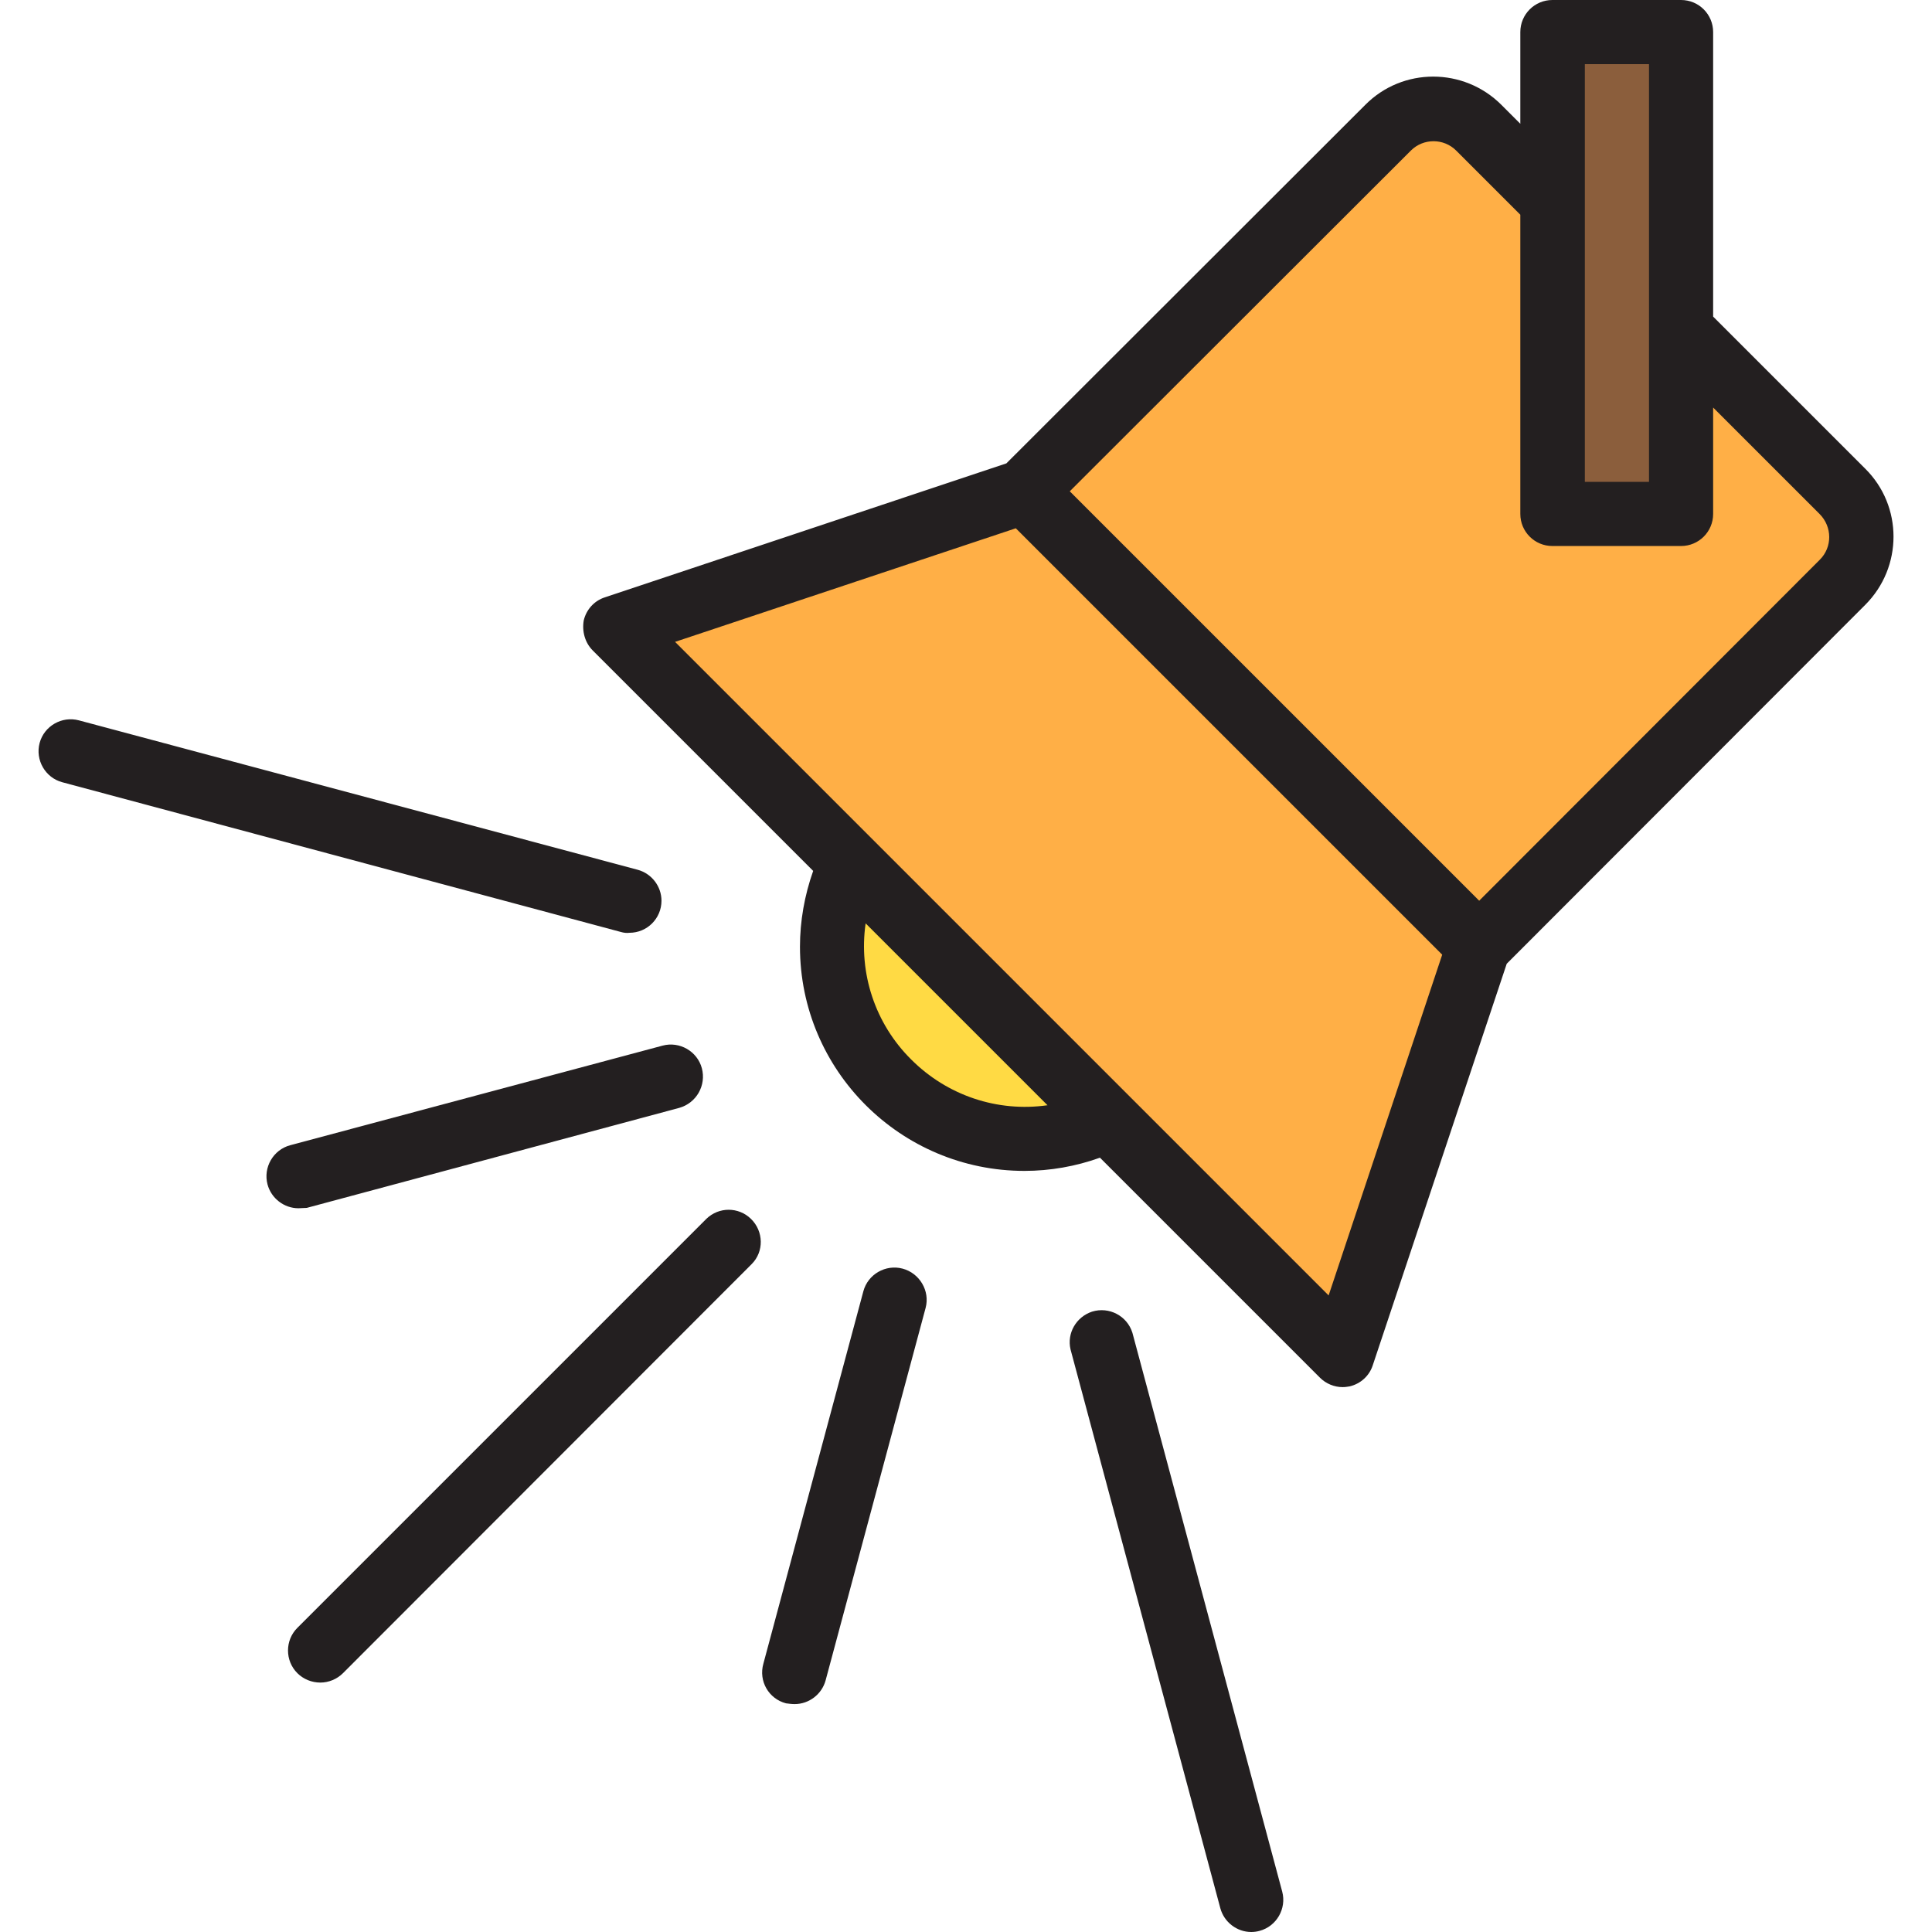
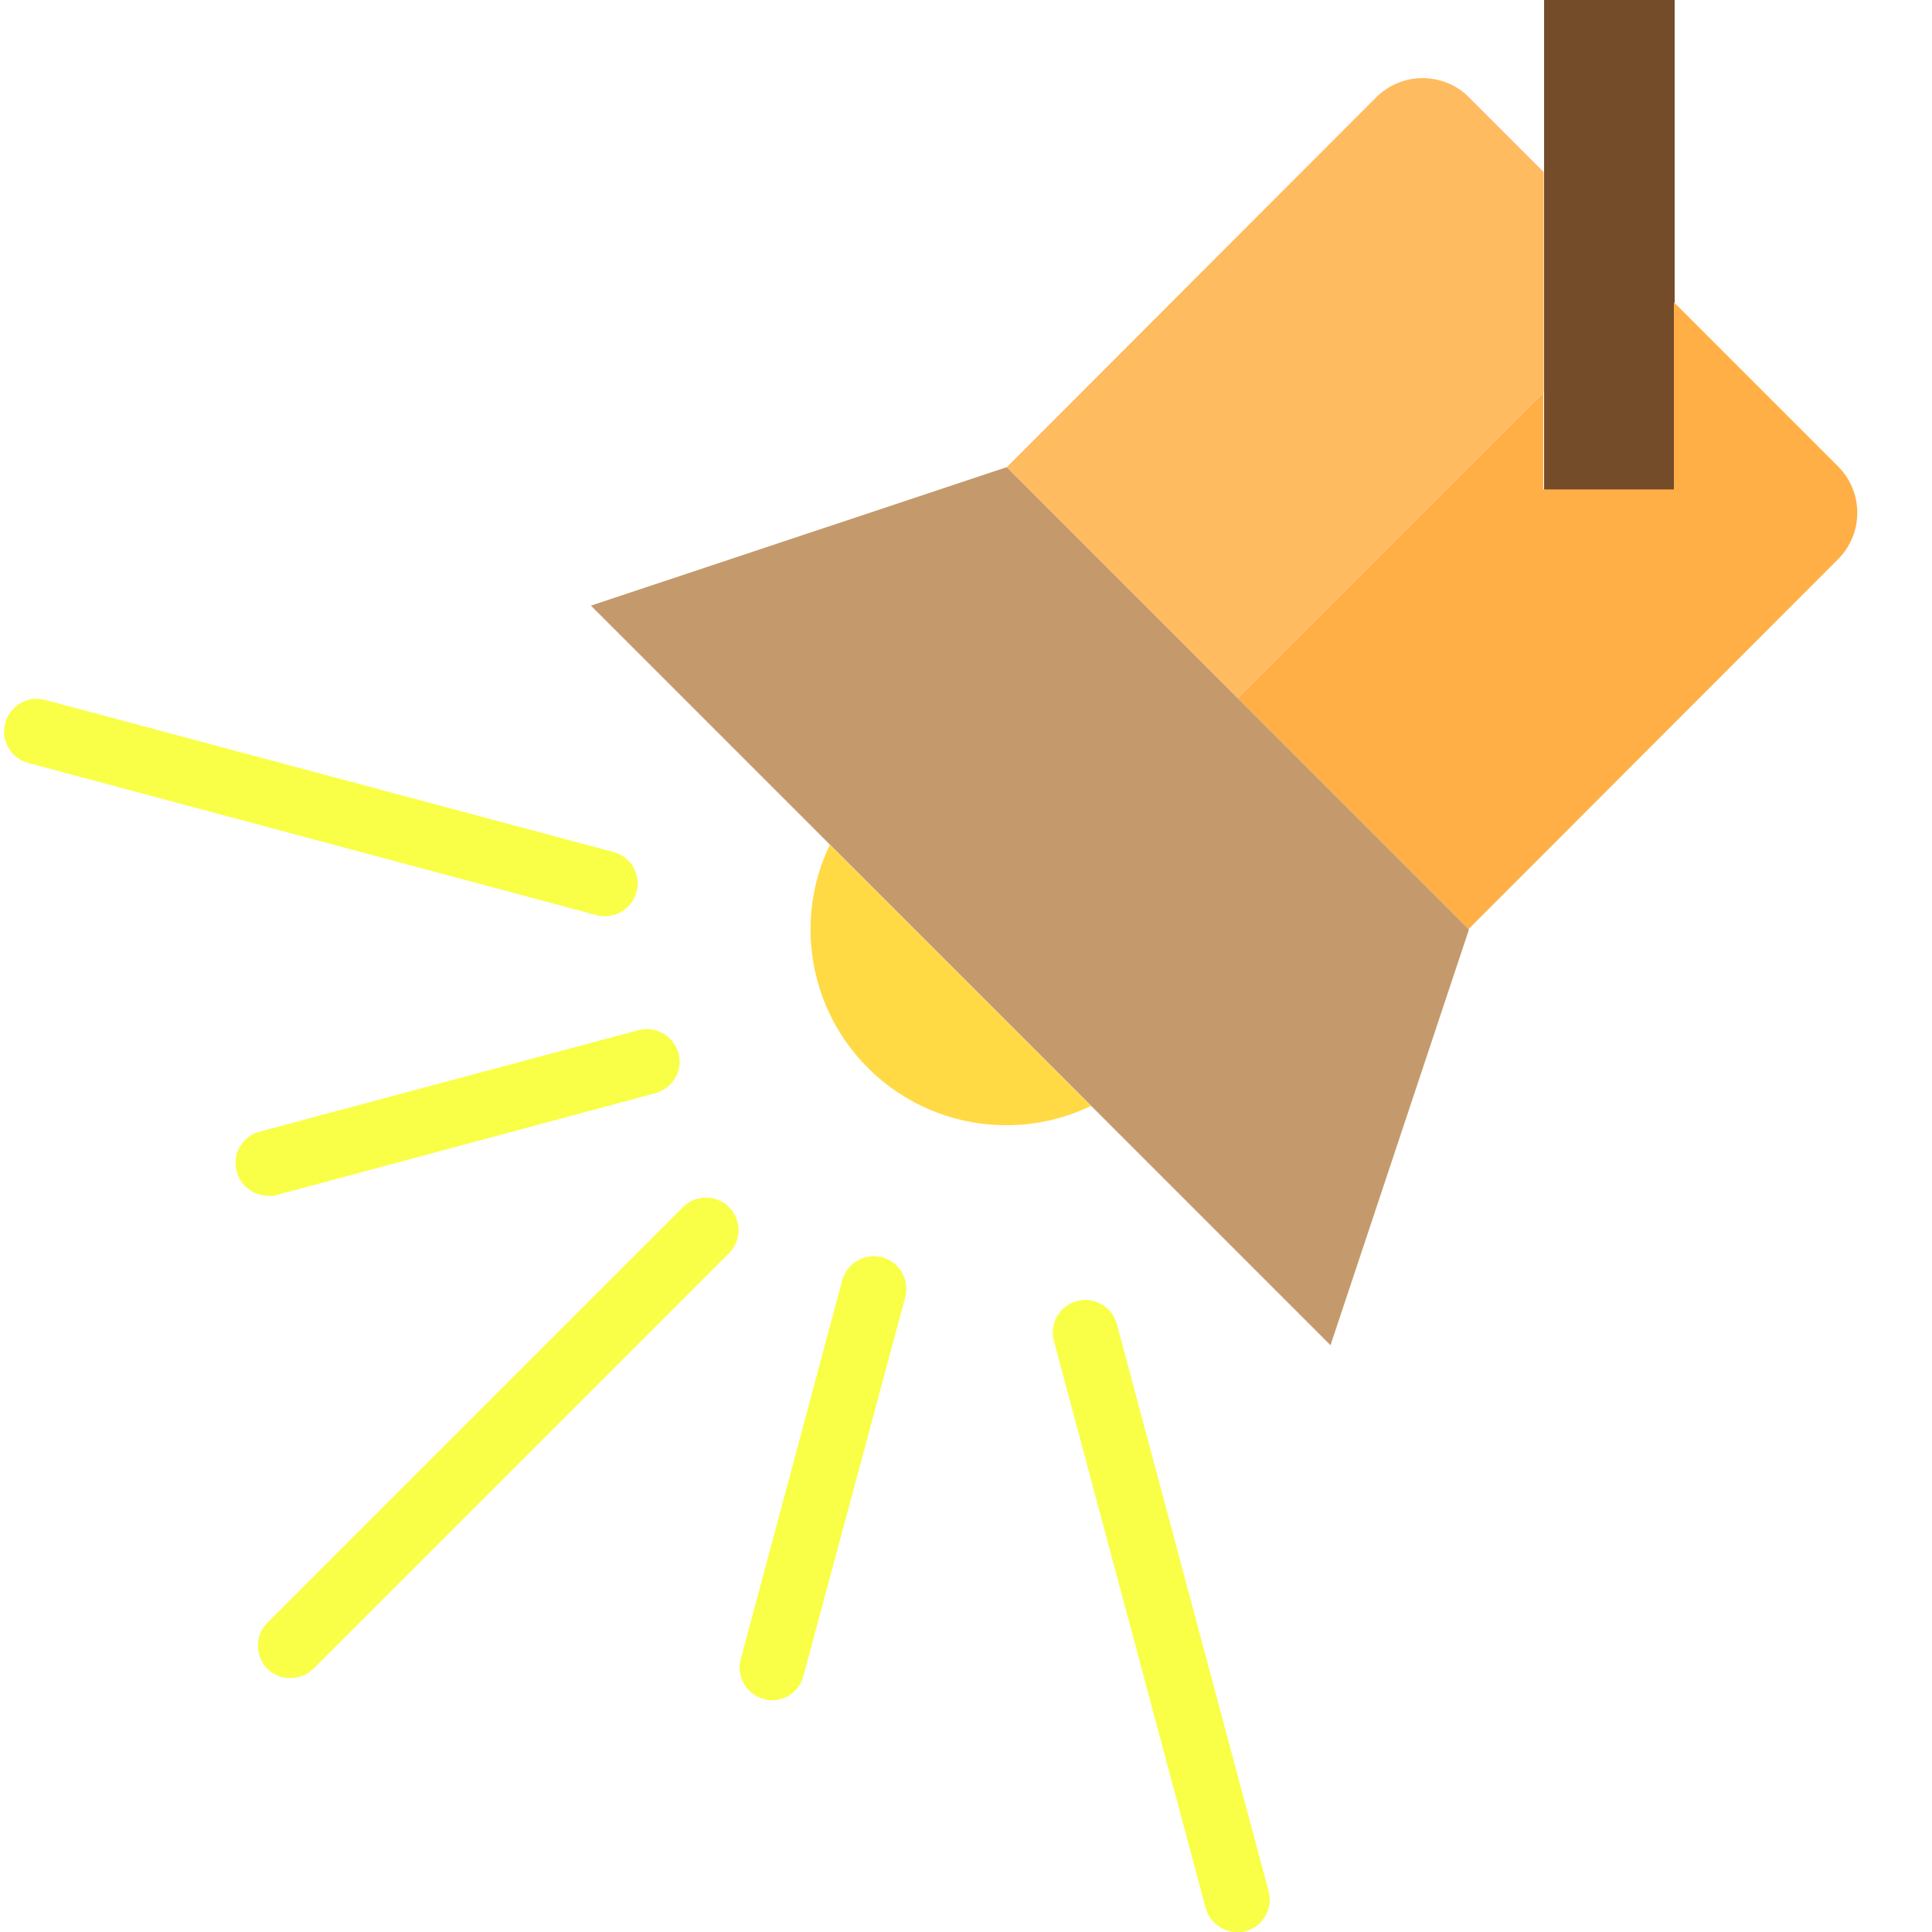
- <svg xmlns="http://www.w3.org/2000/svg" version="1.1" id="Capa_1" x="0px" y="0px" viewBox="0 0 512 512" style="enable-background:new 0 0 512 512;" xml:space="preserve">
+ <svg xmlns="http://www.w3.org/2000/svg" version="1.1" id="Layer_1" x="0px" y="0px" viewBox="0 0 512 512" style="enable-background:new 0 0 512 512;" xml:space="preserve">
+   <style type="text/css">
+ 	.st0{fill:#C49A6C;}
+ 	.st1{fill:#FFDA44;}
+ 	.st2{fill:#754C29;}
+ 	.st3{fill:#FFAF46;}
+ 	.st4{fill:#FFBB60;}
+ 	.st5{fill:#F9FF46;}
+ </style>
  <g>
-     <path style="fill:#FFAF46;" d="M392,250.7L392,250.7L392,250.7l96.3-96.4c0,0,0,0,0,0c6.6-6.7,6.6-17.4,0-24.1l-42.8-42.8v48.8   h-34.1V53.4L392,33.9c0,0,0,0,0,0c-6.7-6.6-17.4-6.6-24.1,0l-96.4,96.3l0,0l0,0L392,250.7z" />
-     <polygon style="fill:#FFAF46;" points="163.1,166.4 225.5,228.7 293.5,296.7 355.8,359.1 392,250.7 271.5,130.2  " />
-   </g>
-   <g>
-     <polygon style="fill:#FFDA44;" points="271.5,130.2 392,250.7 392,250.7 271.5,130.2  " />
-     <path style="fill:#FFDA44;" d="M293.5,296.7l-68-68c-9.4,19.5-5.4,42.8,9.9,58.1C250.7,302.1,274,306.1,293.5,296.7z" />
-   </g>
-   <polygon style="fill:#8B5E3C;" points="445.6,136.3 445.6,87.5 445.6,8.5 411.5,8.5 411.5,53.4 411.5,136.3 " />
-   <g>
-     <path style="fill:#231F20;" d="M78.8,443.4c-3.3-3.3-3.3-8.7,0-12l108.4-108.4c3.3-3.2,8.5-3.2,11.8,0c3.4,3.3,3.5,8.7,0.2,12   L90.9,443.4c-1.6,1.6-3.8,2.5-6,2.5C82.6,445.9,80.4,445,78.8,443.4z" />
-     <path style="fill:#231F20;" d="M164.6,247L16.5,207.3c-4.5-1.2-7.2-5.9-6-10.4c1.2-4.5,5.9-7.2,10.4-6L169,230.5   c3.7,1,6.3,4.4,6.3,8.2c0,4.7-3.8,8.5-8.5,8.5C166.1,247.3,165.3,247.2,164.6,247z" />
-     <path style="fill:#231F20;" d="M323.4,505.7l-39.7-148.1c-1-4.3,1.5-8.6,5.7-10c4.5-1.4,9.3,1.1,10.7,5.6l39.7,148.1l0,0   c1.2,4.5-1.5,9.2-6,10.4c-0.7,0.2-1.5,0.3-2.2,0.3C327.8,512,324.4,509.4,323.4,505.7z" />
-     <path style="fill:#231F20;" d="M79.1,320.2c-3.8,0-7.2-2.6-8.2-6.3c-1.2-4.5,1.5-9.2,6-10.4l98.7-26.4c4.5-1.2,9.2,1.5,10.4,6   c1.2,4.5-1.4,9.2-6,10.5l-98.7,26.5C80.6,320.1,79.8,320.2,79.1,320.2L79.1,320.2z" />
-     <path style="fill:#231F20;" d="M208.3,451.4C208.3,451.4,208.3,451.4,208.3,451.4c-4.6-1.2-7.3-5.9-6-10.5l26.5-98.7   c1.2-4.5,5.9-7.2,10.4-6c4.5,1.2,7.3,5.9,6.1,10.4l-26.5,98.7c-1,3.7-4.4,6.3-8.2,6.3C209.8,451.6,209.1,451.5,208.3,451.4z" />
-     <path style="fill:#231F20;" d="M157.1,172.4l58.4,58.4c-2.3,6.5-3.5,13.3-3.5,20.1c0,32.8,26.7,59.4,59.5,59.4   c6.8,0,13.6-1.2,20-3.5l58.3,58.3c1.6,1.6,3.8,2.5,6,2.5c0.7,0,1.3-0.1,1.9-0.2c2.9-0.7,5.2-2.8,6.1-5.6l35.5-106.4l95-95.1   c10-10,10-26.2,0-36.1l-40.3-40.3V8.5c0-4.7-3.8-8.5-8.5-8.5l-34.1,0c-4.7,0-8.5,3.8-8.5,8.5v24.3l-5-5c-10-10-26.2-10-36.1,0   l-95.1,95l-106.4,35.5c-2.8,0.9-4.9,3.2-5.6,6.1C154.2,167.3,155,170.3,157.1,172.4z M229.4,244.7l48.2,48.2   c-13.3,1.9-26.6-2.6-36.1-12.1C231.9,271.3,227.5,257.9,229.4,244.7z M437,127.7h-17V17h17V127.7z M482.3,148.3L392,238.7   L283.5,130.2l90.4-90.3c0,0,0,0,0,0c3.3-3.3,8.7-3.3,12,0l17,17v79.3c0,4.7,3.8,8.5,8.5,8.5h34.1c4.7,0,8.5-3.8,8.5-8.5V108   l28.2,28.2C485.6,139.6,485.6,145,482.3,148.3z M178.9,170.1l90.3-30.1l113,113l-30.1,90.3L178.9,170.1z" />
+     <g id="surface1">
+       <path class="st0" d="M156.6,160.5l63.4,63.4l69.2,69.2l63.4,63.4l36.7-110.2L266.8,123.8L156.6,160.5z" />
+       <path class="st1" d="M266.8,123.8l122.5,122.5v0L266.8,123.8L266.8,123.8z" />
+       <path class="st1" d="M289.1,293.1l-69.2-69.2c-9.5,19.8-5.5,43.5,10.1,59.1C245.6,298.6,269.3,302.6,289.1,293.1z" />
+       <path class="st2" d="M443.8,129.9V0l-34.6,0v129.9H443.8z" />
+       <path class="st3" d="M409.1,103.9l-81.1,81.1l61.2,61.2l97.9-98c3.3-3.3,5.1-7.7,5.1-12.3c0-4.6-1.8-9-5.1-12.3l-43.5-43.5v49.6    h-34.6V103.9z" />
+       <path class="st4" d="M266.8,123.8L328,185l81.1-81.1V45.6l-19.8-19.8c-3.2-3.3-7.7-5.1-12.3-5.1s-9,1.8-12.3,5.1L266.8,123.8z" />
+       <path class="st5" d="M69,439.4c-1.3-3.2-0.6-7,1.9-9.4l110.2-110.2c3.4-3.3,8.8-3.2,12.1,0.1c3.3,3.3,3.4,8.7,0.1,12.1L83.1,442.2    c-1.6,1.6-3.8,2.5-6.1,2.5C73.4,444.8,70.3,442.6,69,439.4z" />
+       <path class="st5" d="M158,242.5L7.5,202.2c-4.6-1.2-7.4-6-6.1-10.6c1.2-4.6,6-7.4,10.6-6.1l150.6,40.3c4.2,1.1,6.9,5.2,6.3,9.5    c-0.6,4.3-4.2,7.5-8.6,7.5C159.5,242.8,158.8,242.7,158,242.5z" />
+       <path class="st5" d="M319.5,505.6L279.2,355c-1-4.5,1.7-9,6.2-10.2c4.5-1.2,9.1,1.3,10.5,5.8l40.3,150.6c1.2,4.6-1.5,9.4-6.1,10.6    c-0.7,0.2-1.5,0.3-2.2,0.3C324,512,320.5,509.4,319.5,505.6z" />
+       <path class="st5" d="M71.1,316.9c-4.3,0-8-3.2-8.6-7.5c-0.6-4.3,2.1-8.4,6.3-9.5L169.2,273c4.6-1.2,9.3,1.5,10.6,6.1    s-1.5,9.3-6.1,10.6L73.3,316.7C72.6,316.9,71.9,317,71.1,316.9L71.1,316.9z" />
+       <path class="st5" d="M202.5,450.3c-2.2-0.6-4.1-2-5.3-4c-1.2-2-1.5-4.4-0.9-6.6l26.9-100.4c1.3-4.6,6-7.3,10.6-6.1    c4.6,1.2,7.3,6,6.1,10.6l-27,100.4c-1,3.8-4.4,6.4-8.4,6.4C204,450.6,203.3,450.5,202.5,450.3z" />
+     </g>
  </g>
</svg>
